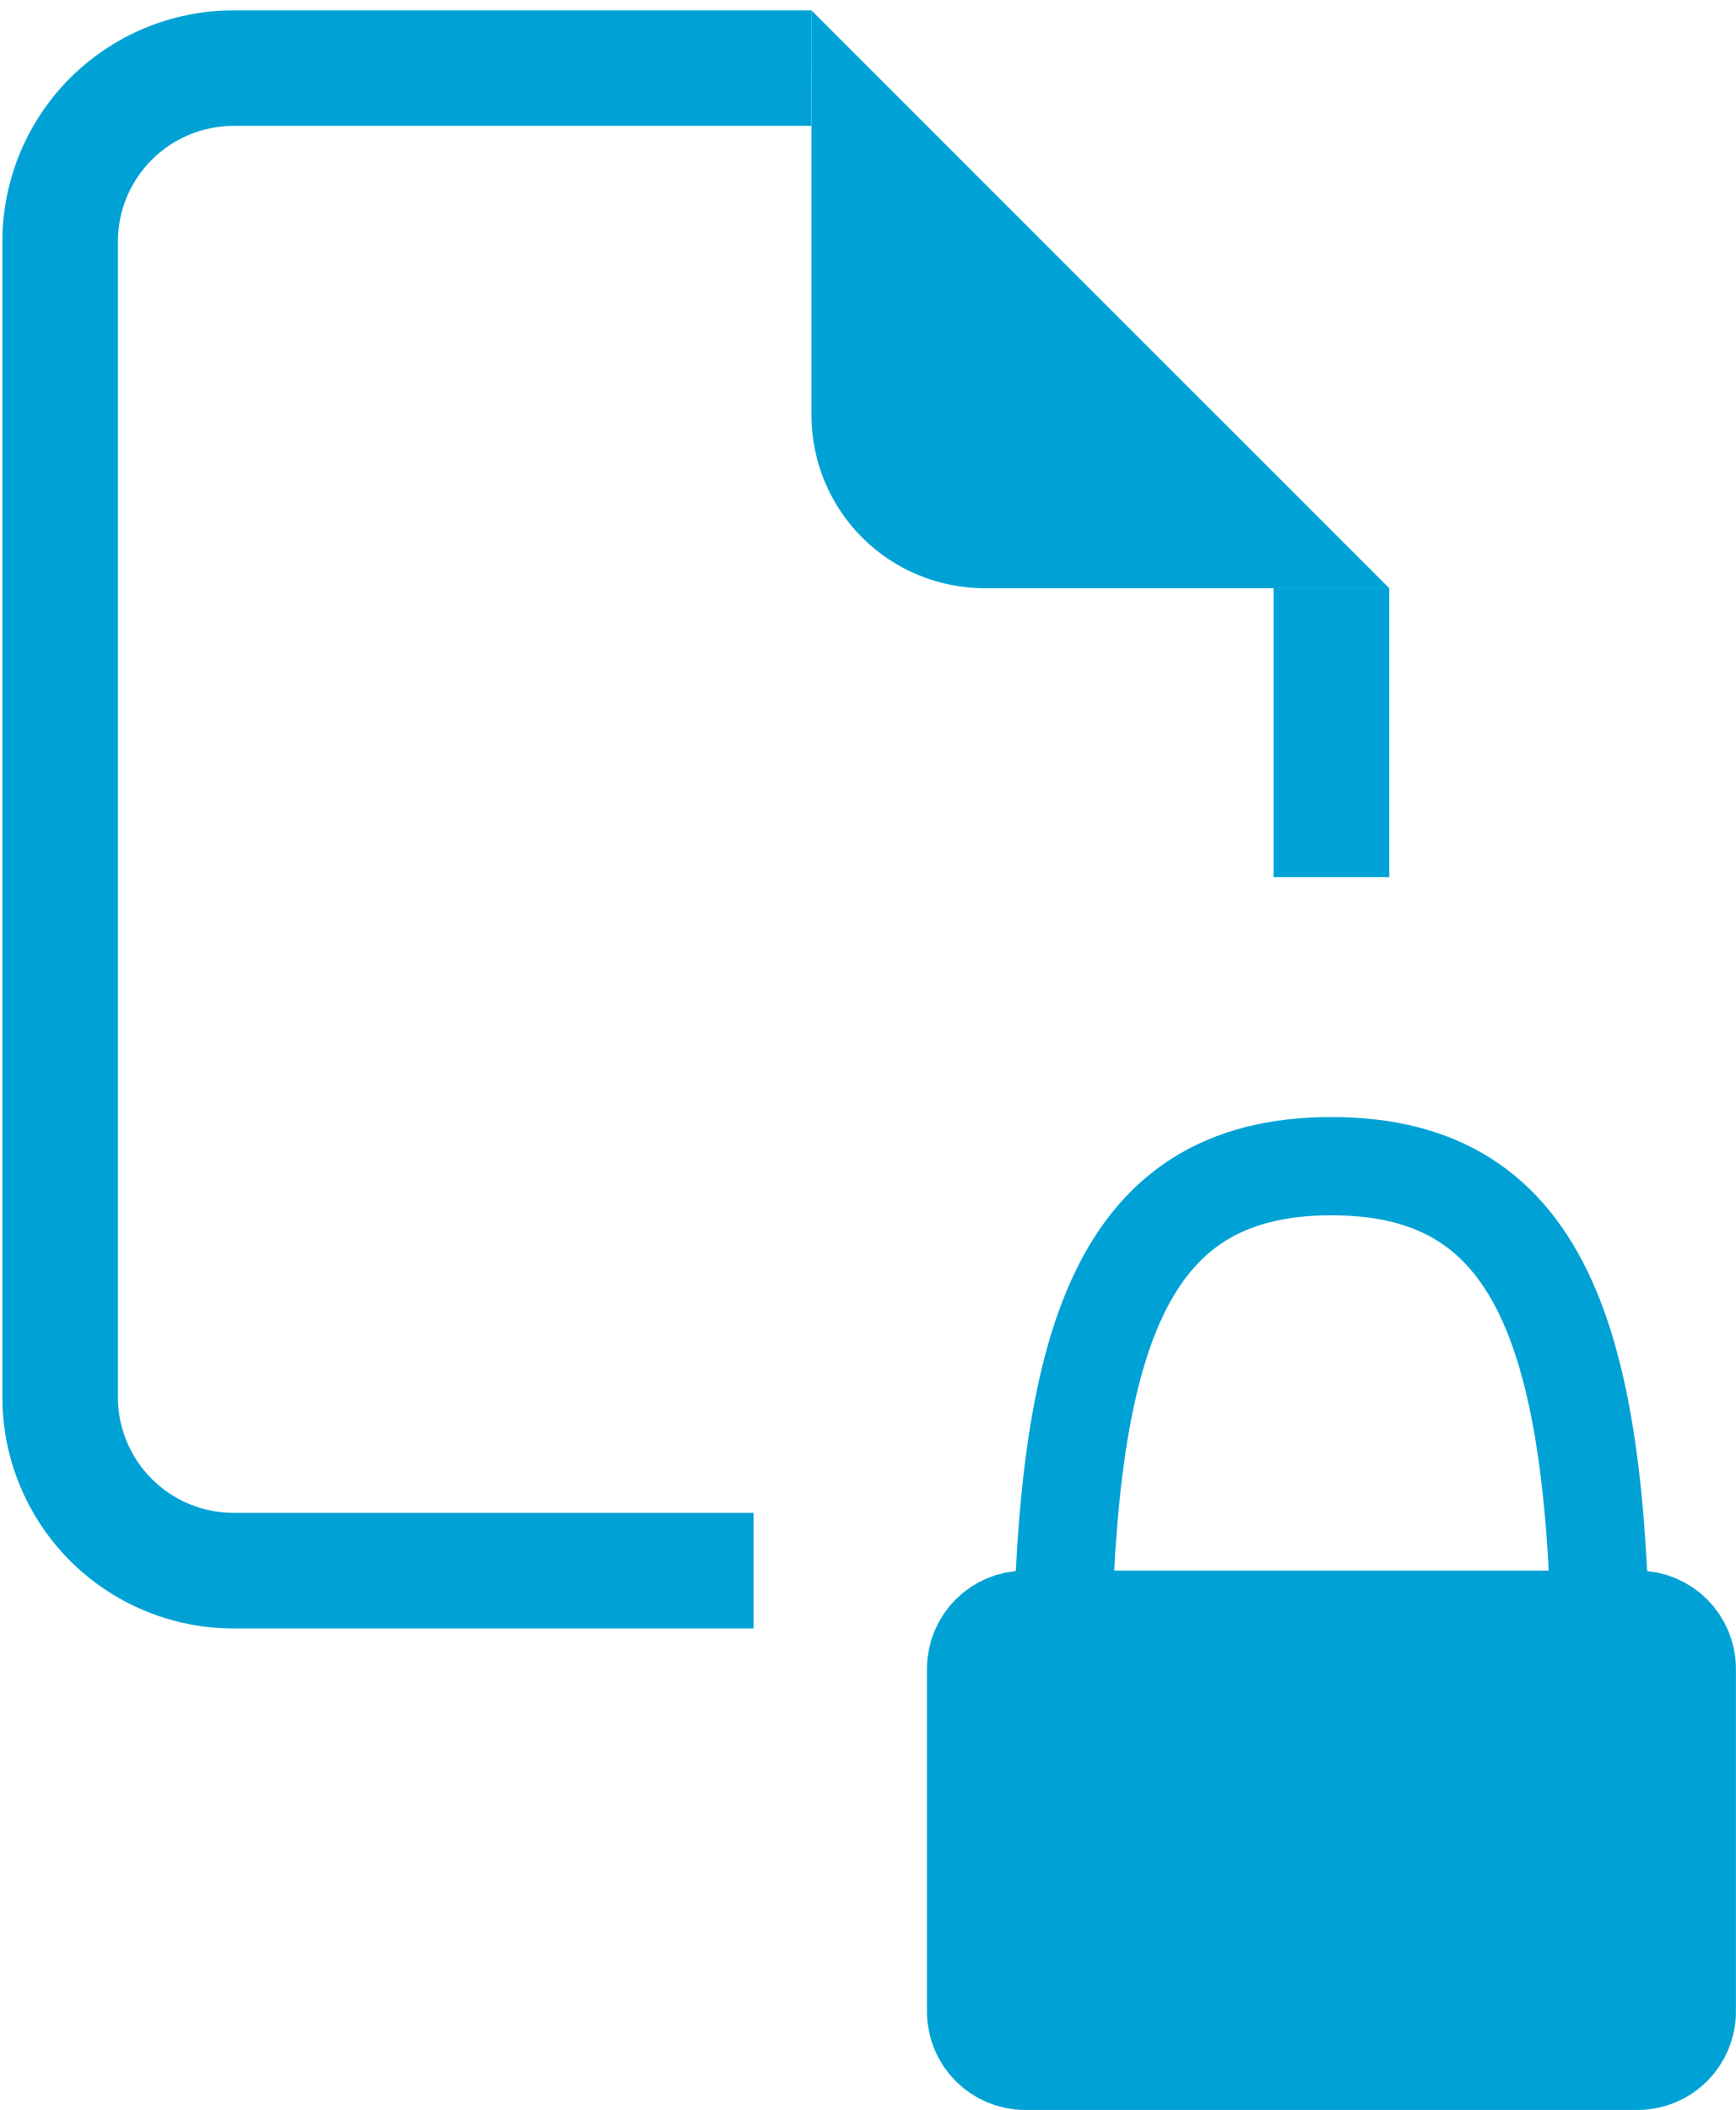
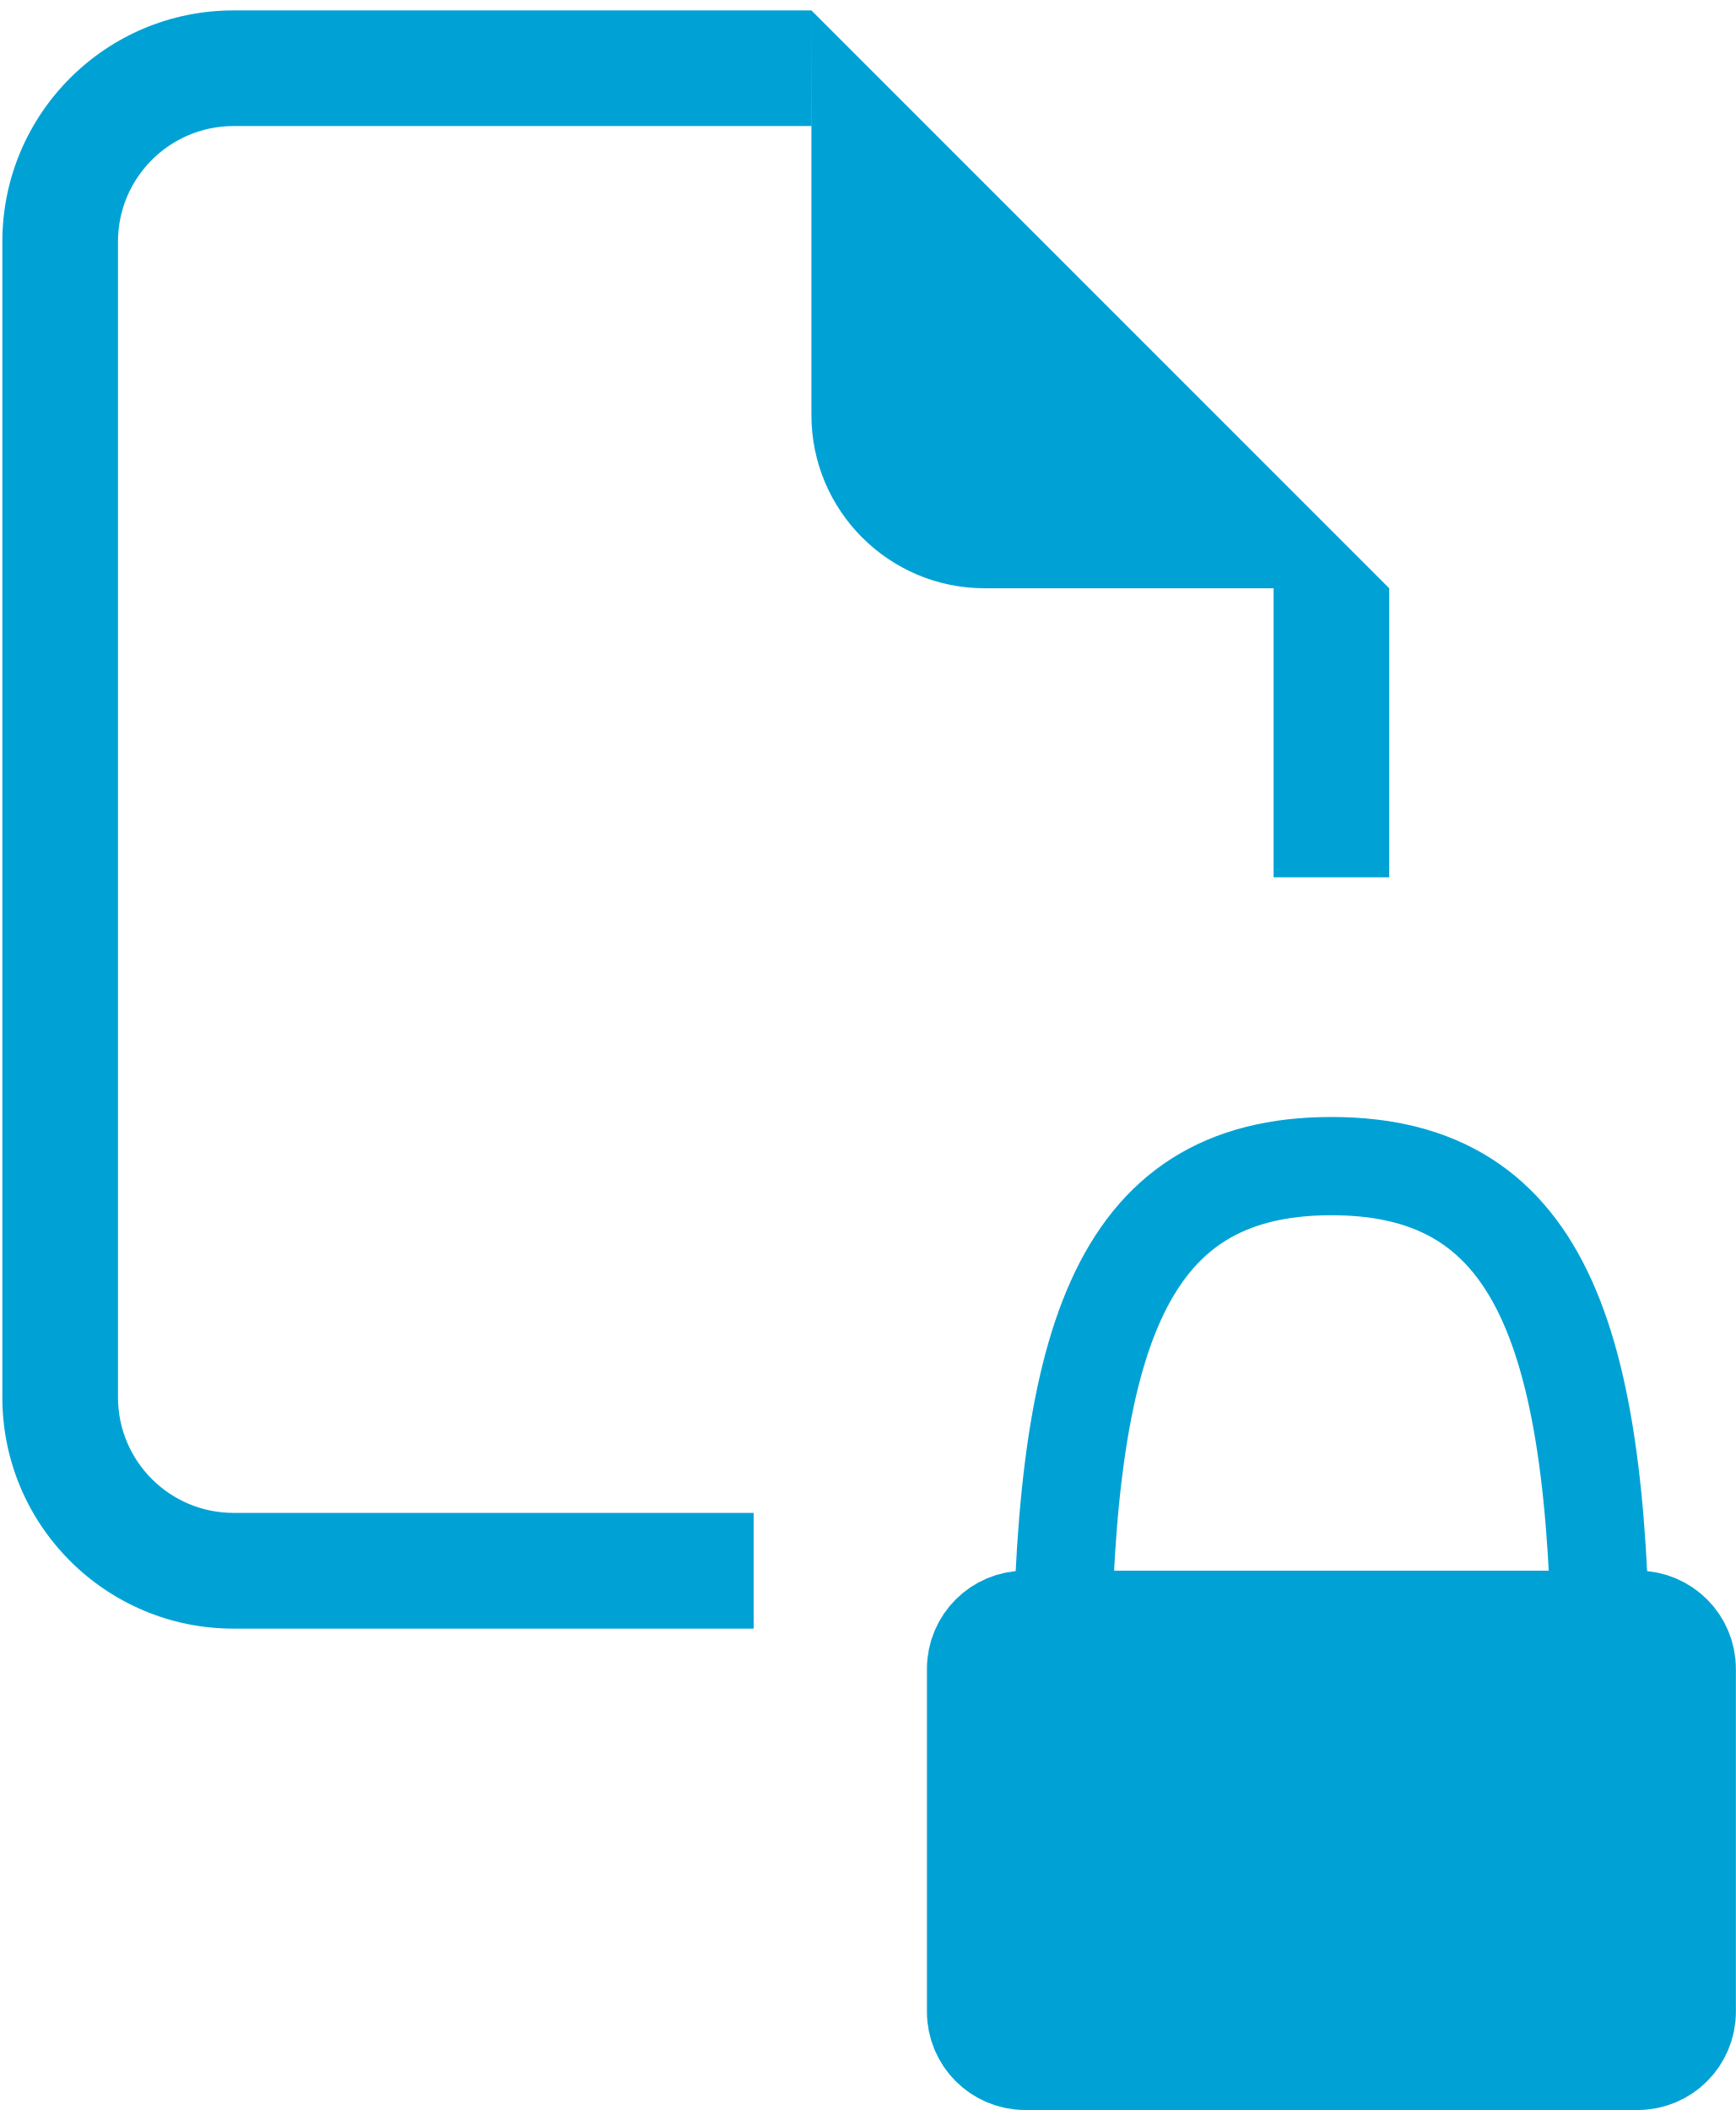
- <svg xmlns="http://www.w3.org/2000/svg" width="17.672" height="21.478" viewBox="0 0 17.672 21.478" fill="none" version="1.1" id="svg997">
-   <defs id="defs1001" />
-   <g id="layer1" style="display:inline" transform="translate(-0.4277793,-0.1205225)">
-     <path d="M 8.688,0.226 H 2.805 c -0.624,0 -1.222,0.248 -1.664,0.689 -0.441,0.441 -0.689,1.04 -0.689,1.664 v 11.765 c 0,0.624 0.248,1.222 0.689,1.664 0.441,0.441 1.04,0.689 1.664,0.689 h 5.294 v -1.177 H 2.805 c -0.312,0 -0.611,-0.124 -0.832,-0.345 -0.221,-0.221 -0.345,-0.52 -0.345,-0.832 V 2.579 c 0,-0.312 0.124,-0.611 0.345,-0.832 0.221,-0.221 0.52,-0.345 0.832,-0.345 h 5.882 z" fill="#c93c58" id="path975" style="fill:#00a2d5;fill-opacity:1" />
-     <path d="m 13.393,6.108 v 2.941 h 1.177 v -2.941 z" fill="#c93c58" id="path977" style="fill:#00a2d5;fill-opacity:1" />
-     <path d="M 8.688,4.344 V 0.226 L 14.57,6.108 h -4.118 C 9.984,6.108 9.535,5.923 9.204,5.592 8.873,5.261 8.688,4.812 8.688,4.344 Z" fill="#c93c58" id="path979" style="fill:#00a2d5;fill-opacity:1" />
-     <path d="m 16.727,17.481 c 0,-3.66 -0.549,-5.49 -2.745,-5.49 -2.196,0 -2.745,1.83 -2.745,5.49" stroke="#c93c58" id="path981" style="stroke:#00a2d5;stroke-opacity:1" />
-     <rect x="10.364" y="16.608" width="7.235" height="4.49" rx="0.5" fill="#c93c58" stroke="#c93c58" id="rect983" style="fill:#00a2d5;fill-opacity:1;stroke:#00a2d5;stroke-opacity:1" />
-   </g>
-   <g id="layer2" style="display:none" transform="translate(-0.4277793,-0.1205225)">
-     <path d="m 2.803,0.121 h 5.938 V 1.308 h -5.938 c -0.315,0 -0.617,0.125 -0.84,0.348 -0.223,0.223 -0.348,0.525 -0.348,0.84 V 14.371 c 0,0.315 0.125,0.617 0.348,0.84 0.223,0.223 0.525,0.348 0.84,0.348 h 9.5 c 0.315,0 0.617,-0.125 0.84,-0.348 0.223,-0.223 0.348,-0.525 0.348,-0.84 V 6.058 h 1.188 v 8.313 c 0,0.63 -0.25,1.234 -0.696,1.679 -0.445,0.445 -1.05,0.696 -1.679,0.696 H 2.803 c -0.63,0 -1.234,-0.25 -1.679,-0.696 -0.445,-0.445 -0.696,-1.05 -0.696,-1.679 V 2.496 c 0,-0.63 0.25,-1.234 0.696,-1.679 0.445,-0.445 1.049,-0.696 1.679,-0.696 z" fill="#00a2d5" id="path993" />
-     <path d="M 8.74,4.277 V 0.121 L 14.678,6.058 h -4.156 c -0.472,0 -0.926,-0.188 -1.26,-0.522 -0.334,-0.334 -0.522,-0.787 -0.522,-1.26 z" fill="#00a2d5" id="path995" />
+ <svg xmlns="http://www.w3.org/2000/svg" width="17.672" height="21.478" fill="none">
+   <g style="display:inline" transform="translate(-.428 -.12)">
+     <path d="M8.688.226H2.804A2.353 2.353 0 0 0 .452 2.58v11.765a2.353 2.353 0 0 0 2.353 2.353H8.1V15.52H2.805a1.177 1.177 0 0 1-1.176-1.176V2.579a1.177 1.177 0 0 1 1.176-1.176h5.882zM13.393 6.108V9.05h1.177V6.108zM8.688 4.344V.226l5.882 5.882h-4.118a1.764 1.764 0 0 1-1.764-1.764Z" fill="#c93c58" style="fill:#00a2d5;fill-opacity:1" />
+     <path d="M16.727 17.48c0-3.66-.55-5.49-2.745-5.49-2.197 0-2.746 1.83-2.746 5.49" stroke="#c93c58" style="stroke:#00a2d5;stroke-opacity:1" />
+     <rect x="10.364" y="16.608" width="7.235" height="4.49" rx=".5" fill="#c93c58" stroke="#c93c58" style="fill:#00a2d5;fill-opacity:1;stroke:#00a2d5;stroke-opacity:1" />
  </g>
</svg>
